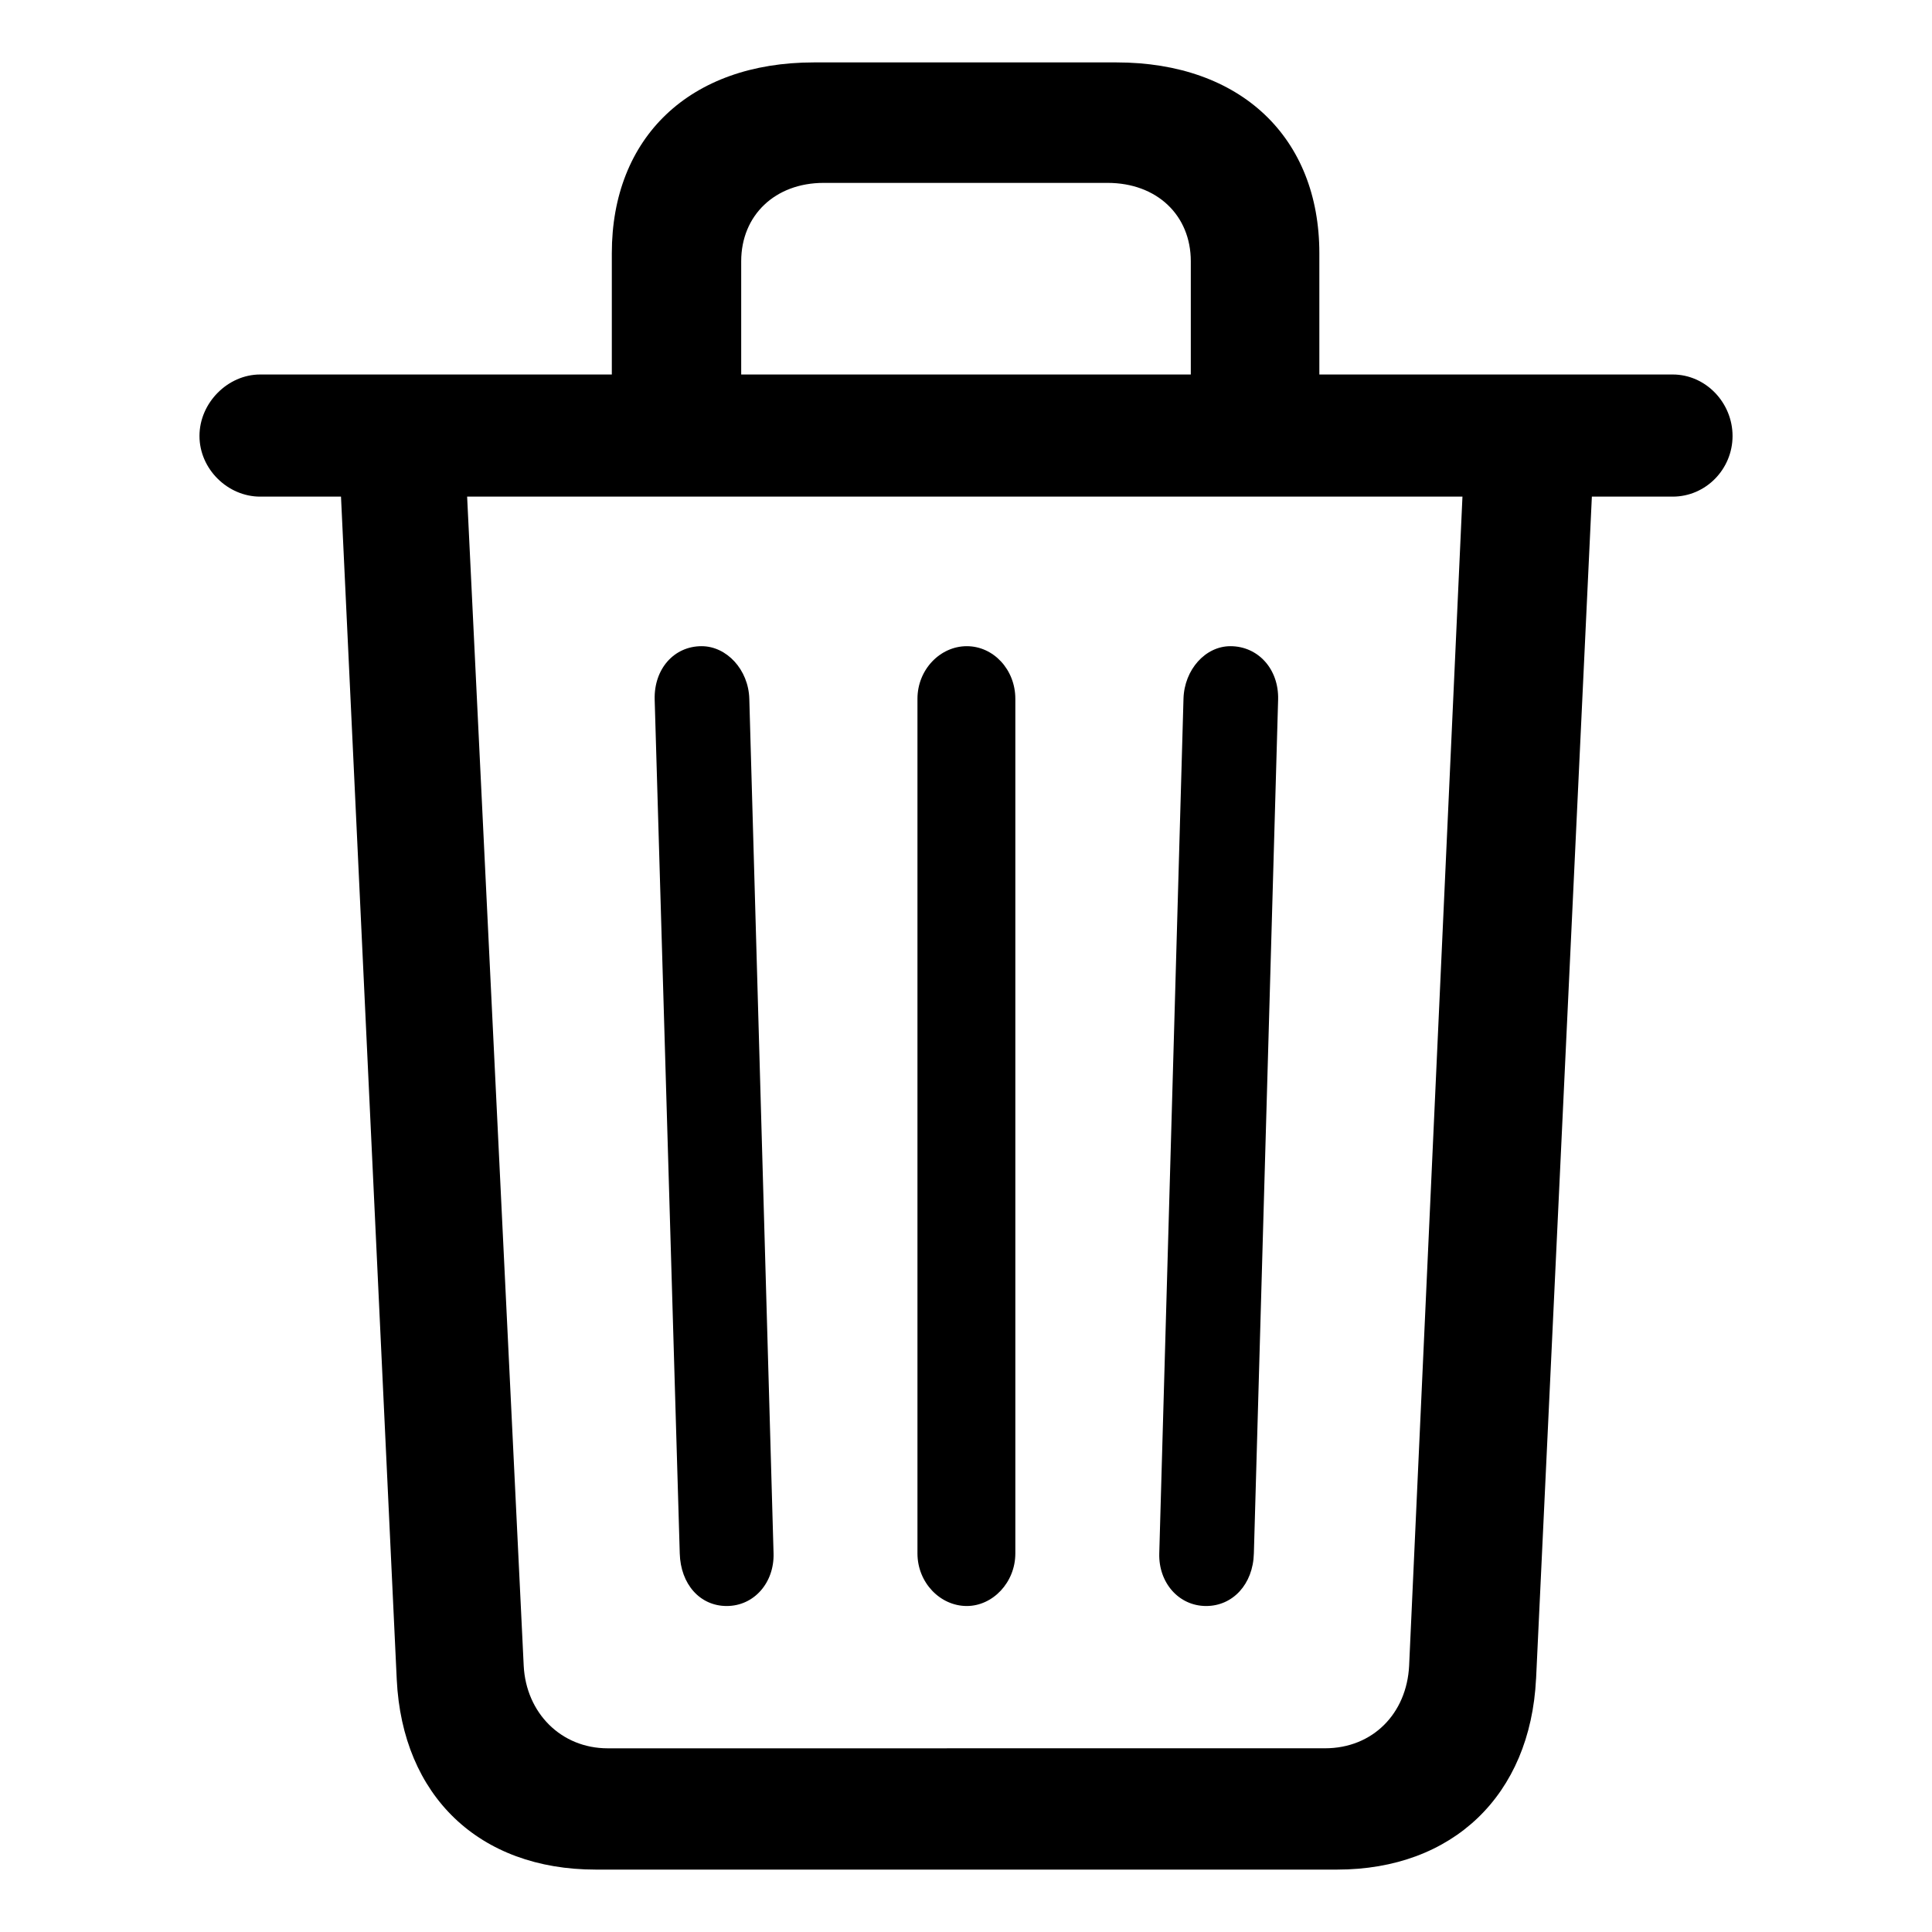
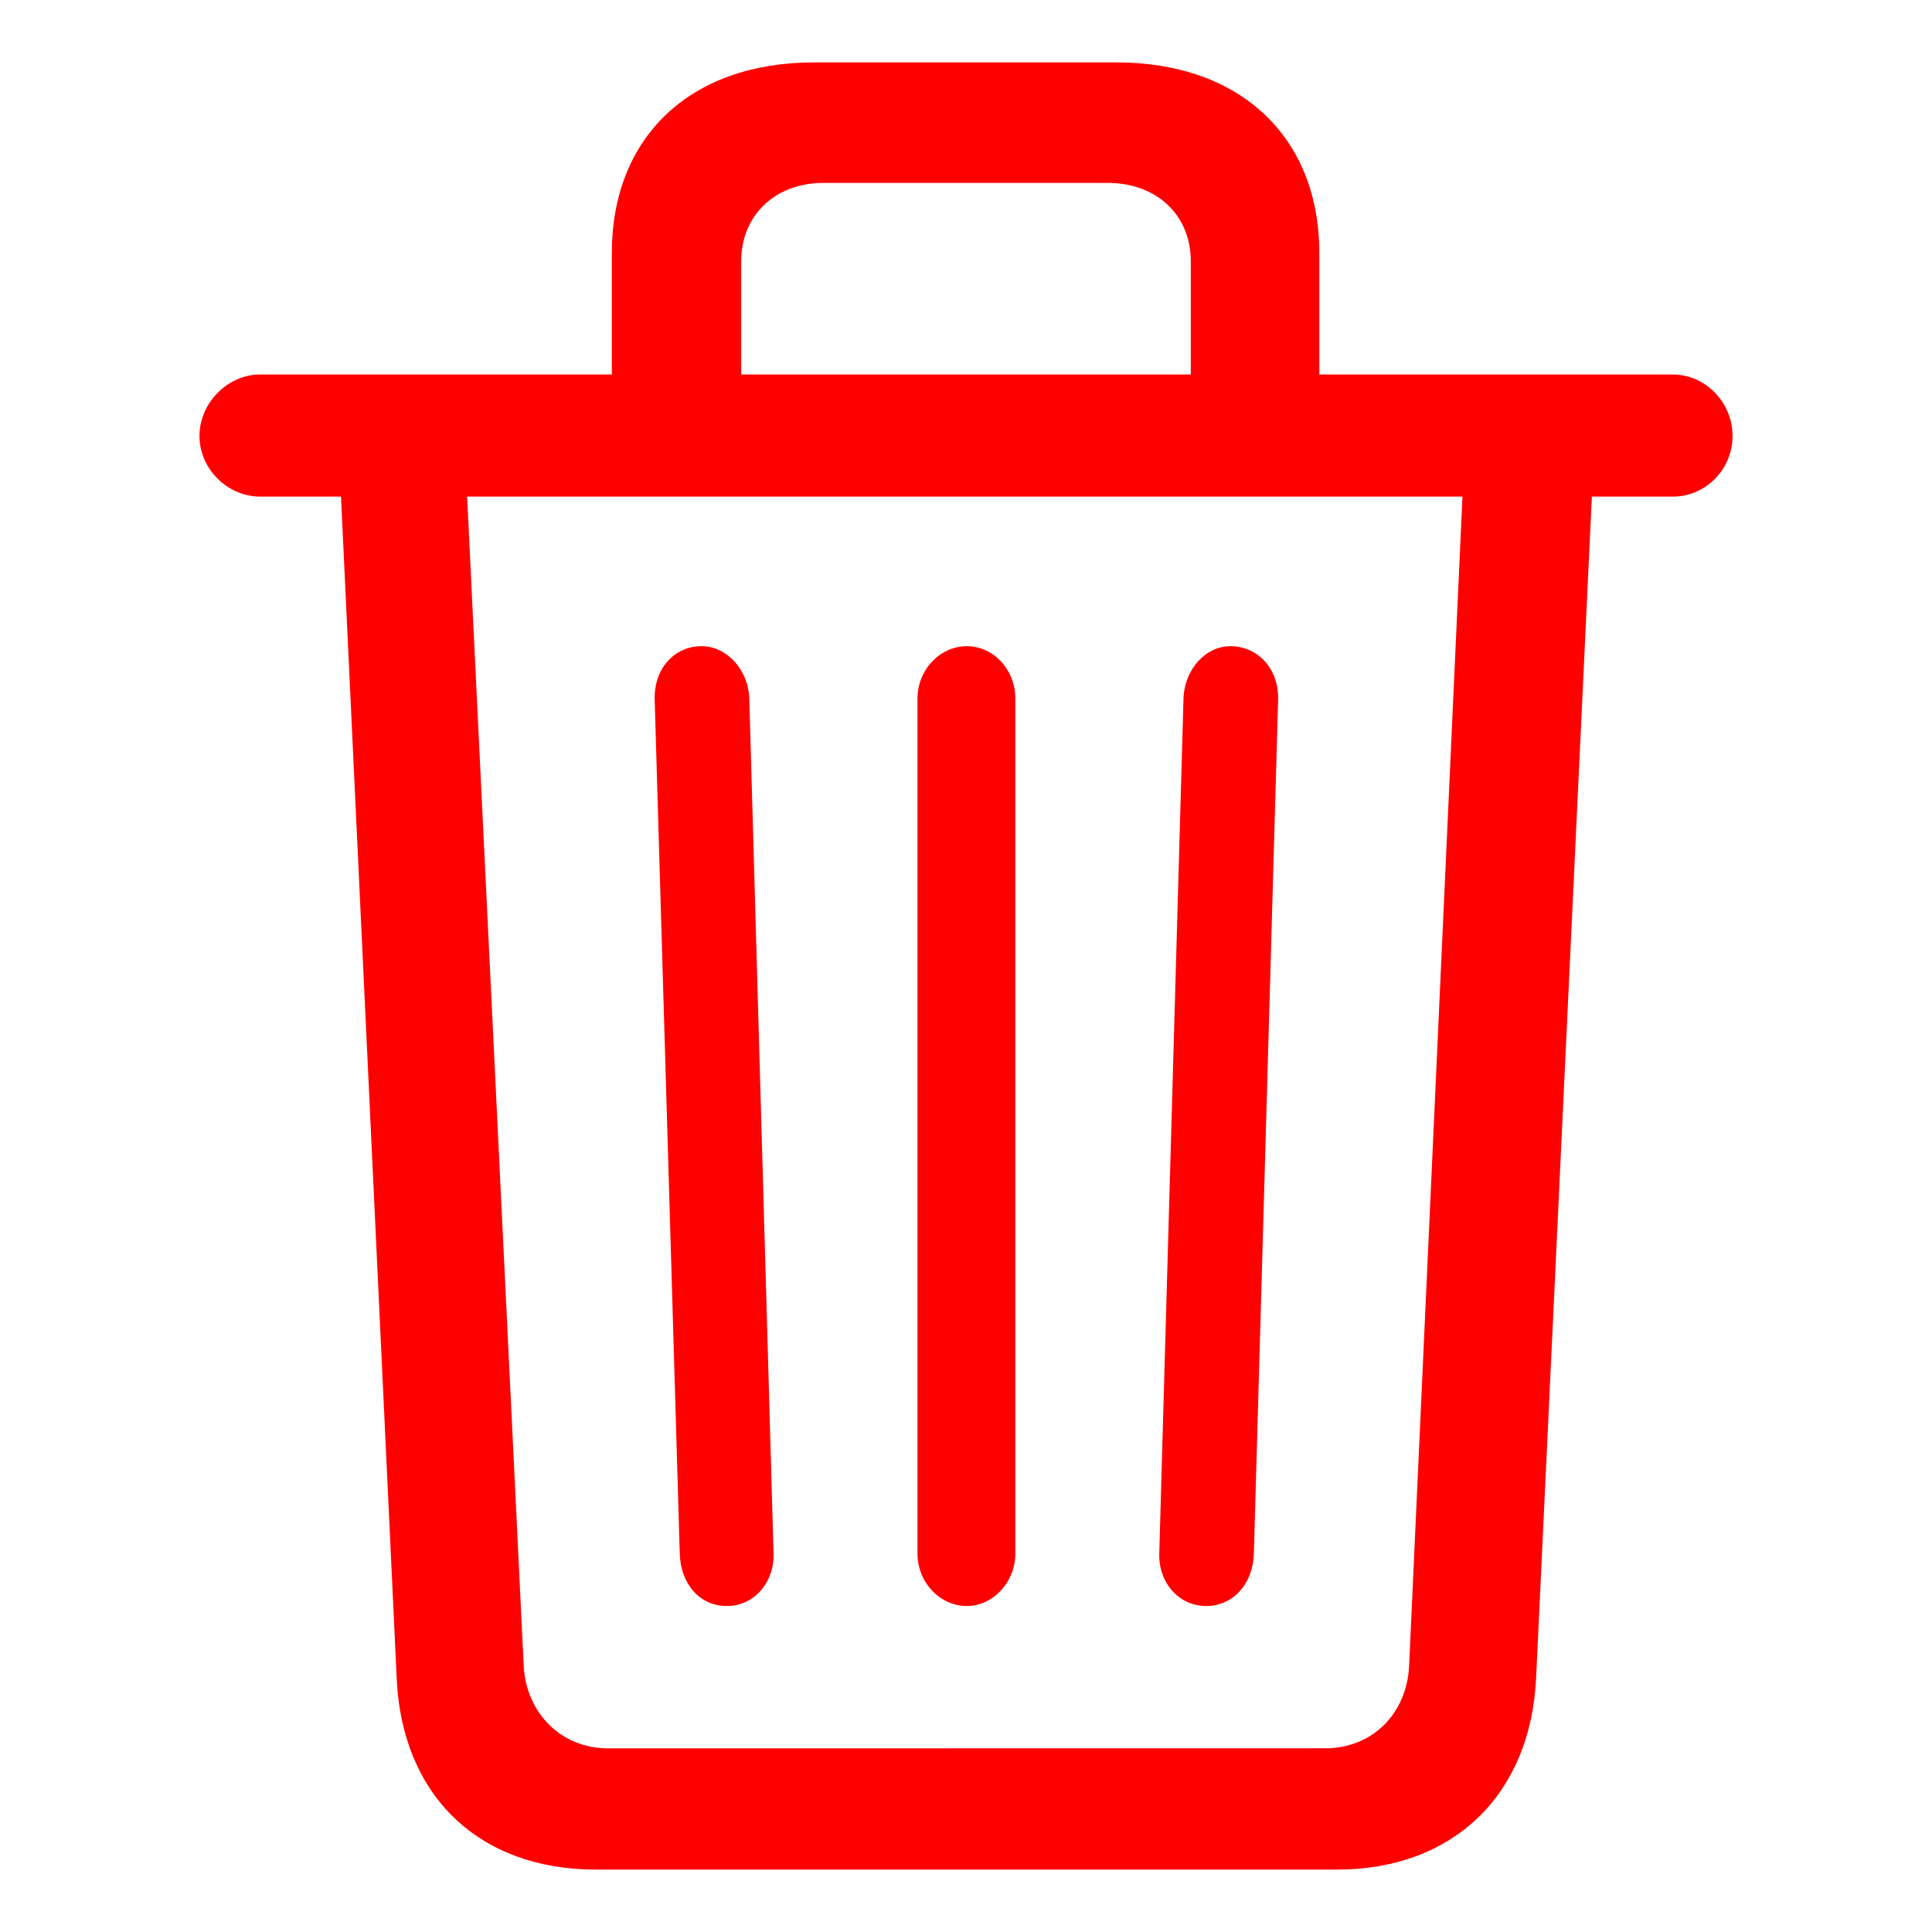
<svg xmlns="http://www.w3.org/2000/svg" width="undefined" height="undefined" viewBox="0 0 56 56">
-   <path fill="currentColor" d="m44.524 48.66l1.617-34.265h2.343c.961 0 1.735-.797 1.735-1.758s-.774-1.782-1.735-1.782H38.242V7.34c0-3.352-2.273-5.531-5.882-5.531h-8.766c-3.61 0-5.86 2.18-5.86 5.53v3.516H7.54c-.937 0-1.758.82-1.758 1.782c0 .96.82 1.758 1.758 1.758h2.344L11.5 48.684c.164 3.375 2.39 5.507 5.766 5.507h21.492c3.351 0 5.601-2.156 5.765-5.53M21.484 7.574c0-1.336.985-2.273 2.391-2.273h8.227c1.43 0 2.414.937 2.414 2.273v3.281H21.484Zm-3.867 43.102c-1.36 0-2.367-1.032-2.437-2.39l-1.64-33.891h28.85l-1.546 33.89c-.07 1.383-1.055 2.39-2.438 2.39Zm17.344-4.125c.773 0 1.36-.633 1.383-1.524l.703-24.75c.023-.89-.586-1.547-1.383-1.547c-.726 0-1.336.68-1.36 1.524l-.702 24.773c-.024.844.562 1.524 1.359 1.524m-13.898 0c.797 0 1.382-.68 1.359-1.524l-.703-24.773c-.024-.844-.656-1.524-1.383-1.524c-.797 0-1.383.657-1.36 1.547l.727 24.75c.024.891.586 1.524 1.36 1.524m8.367-1.524V20.254c0-.844-.633-1.524-1.407-1.524c-.773 0-1.43.68-1.43 1.524v24.773c0 .844.657 1.524 1.43 1.524c.75 0 1.407-.68 1.407-1.524" />
+   <path fill="red" d="m44.524 48.66l1.617-34.265h2.343c.961 0 1.735-.797 1.735-1.758s-.774-1.782-1.735-1.782H38.242V7.34c0-3.352-2.273-5.531-5.882-5.531h-8.766c-3.61 0-5.86 2.18-5.86 5.53v3.516H7.54c-.937 0-1.758.82-1.758 1.782c0 .96.82 1.758 1.758 1.758h2.344L11.5 48.684c.164 3.375 2.39 5.507 5.766 5.507h21.492c3.351 0 5.601-2.156 5.765-5.53M21.484 7.574c0-1.336.985-2.273 2.391-2.273h8.227c1.43 0 2.414.937 2.414 2.273v3.281H21.484Zm-3.867 43.102c-1.36 0-2.367-1.032-2.437-2.39l-1.64-33.891h28.85l-1.546 33.89c-.07 1.383-1.055 2.39-2.438 2.39Zm17.344-4.125c.773 0 1.36-.633 1.383-1.524l.703-24.75c.023-.89-.586-1.547-1.383-1.547c-.726 0-1.336.68-1.36 1.524l-.702 24.773c-.024.844.562 1.524 1.359 1.524m-13.898 0c.797 0 1.382-.68 1.359-1.524l-.703-24.773c-.024-.844-.656-1.524-1.383-1.524c-.797 0-1.383.657-1.36 1.547l.727 24.75c.024.891.586 1.524 1.36 1.524m8.367-1.524V20.254c0-.844-.633-1.524-1.407-1.524c-.773 0-1.43.68-1.43 1.524v24.773c0 .844.657 1.524 1.43 1.524c.75 0 1.407-.68 1.407-1.524" />
</svg>
